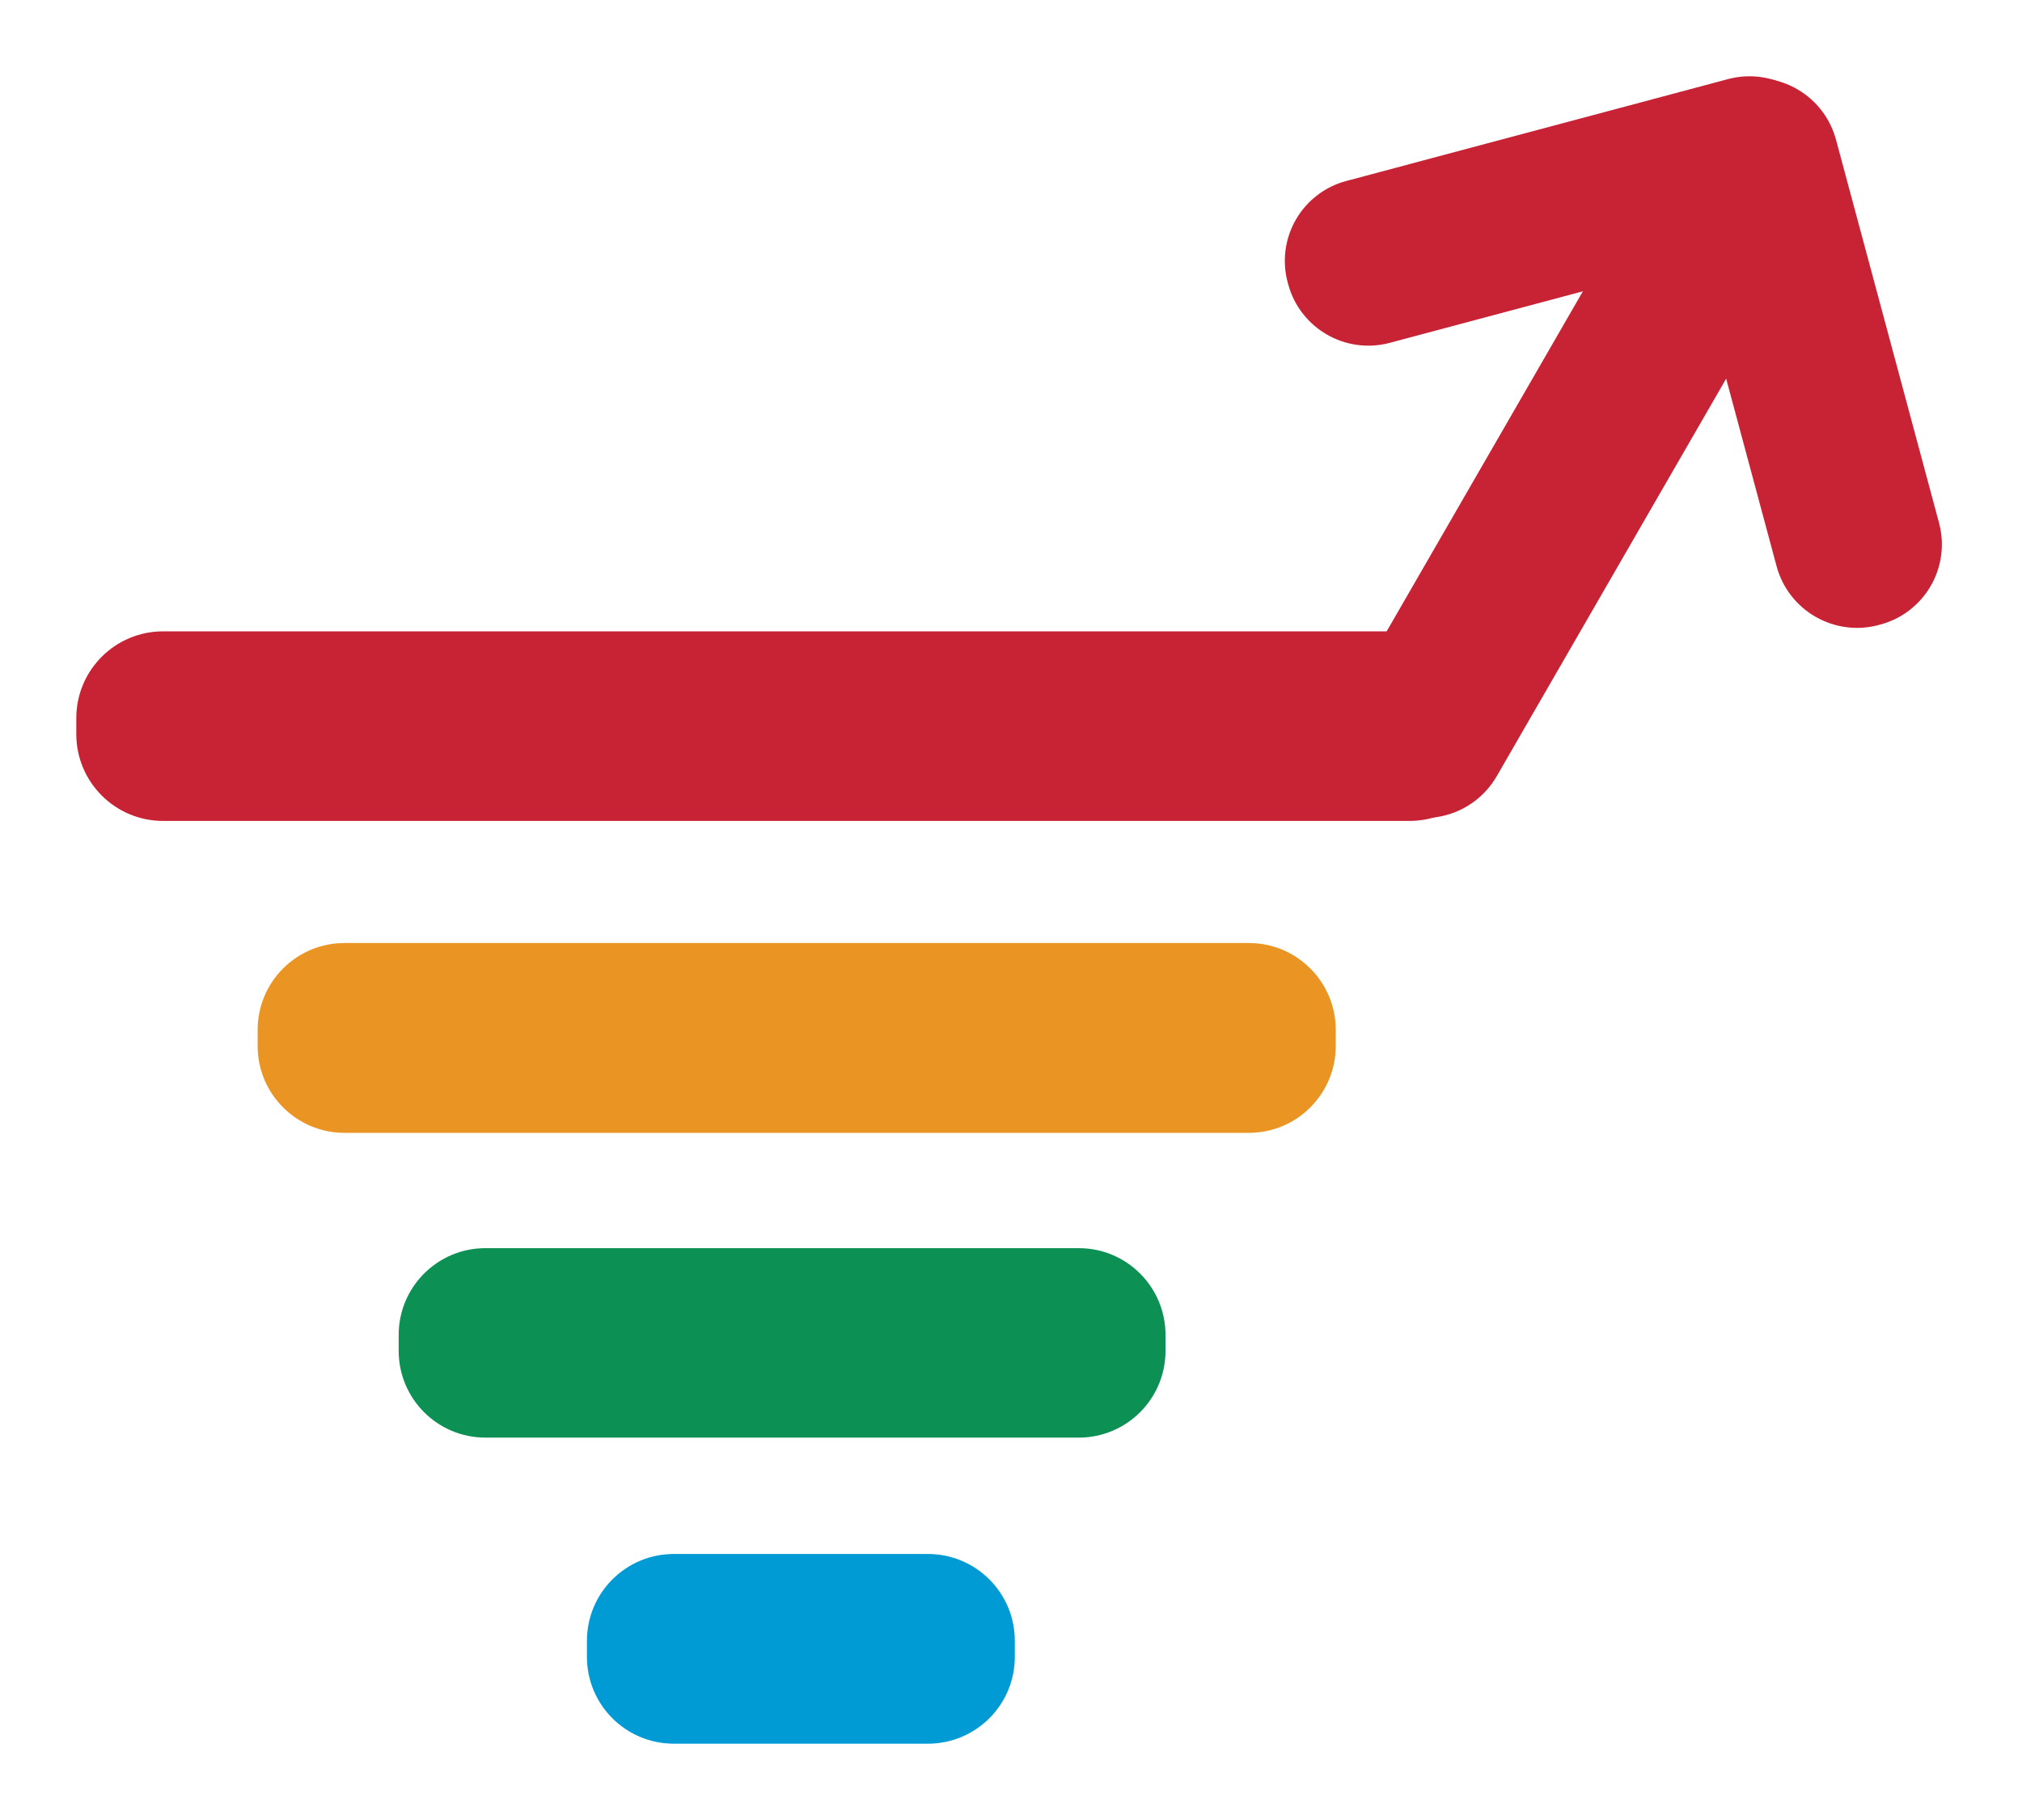
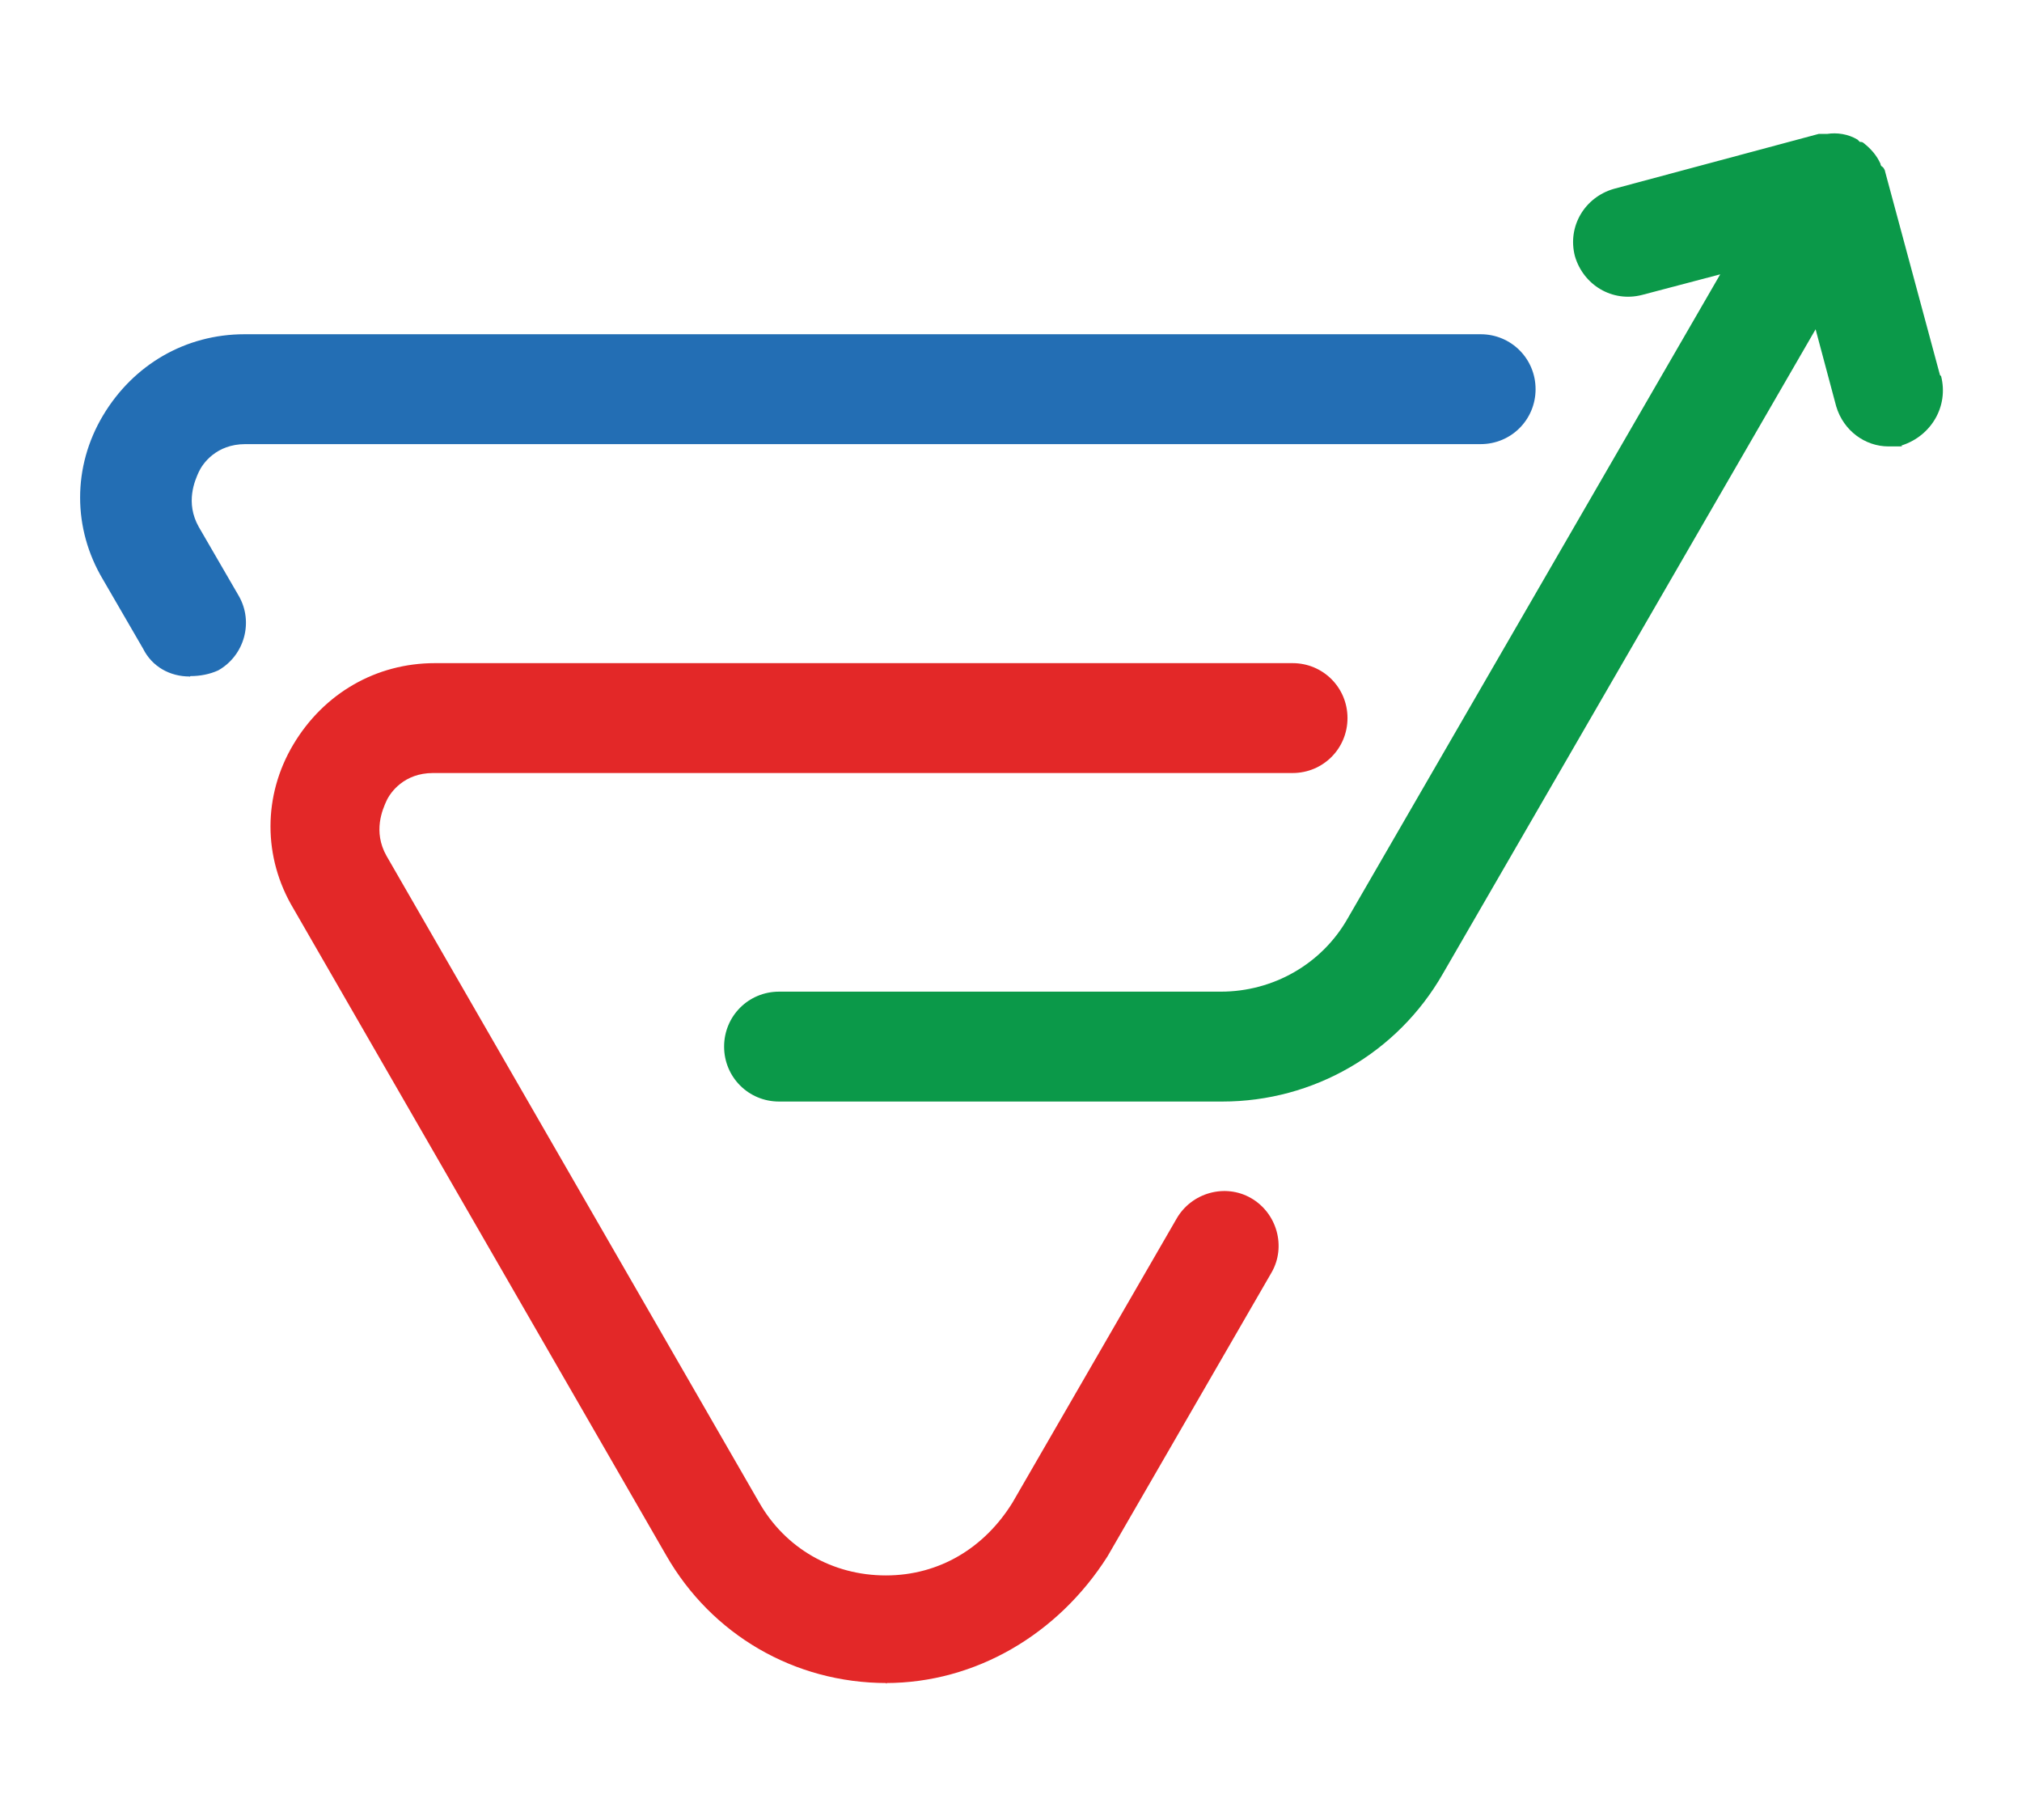
- <svg xmlns="http://www.w3.org/2000/svg" width="530" height="477" viewBox="0 0 530 477">
+ <svg xmlns="http://www.w3.org/2000/svg" id="Layer_1" version="1.1" viewBox="0 0 530 477">
  <defs>
    <style>
-       .cls-1, .cls-2 {
-         fill: #c82335;
+       .st0 {
+         fill: #e32828;
      }

-       .cls-1 {
-         fill-rule: evenodd;
+       .st1 {
+         fill: #236eb4;
      }

-       .cls-3 {
-         fill: #ea9523;
-       }
- 
-       .cls-4 {
-         fill: #0c9053;
-       }
- 
-       .cls-5 {
-         fill: #009ad5;
+       .st2 {
+         fill: #0b9949;
      }
    </style>
  </defs>
-   <path id="Rectangle_12_copy_4" data-name="Rectangle 12 copy 4" class="cls-1" d="M470.431,24.121a21.993,21.993,0,0,1,8.046,30.037L392.331,203.413a21.984,21.984,0,1,1-38.075-21.989L440.4,32.17A21.98,21.98,0,0,1,470.431,24.121Z" />
-   <path id="Rectangle_12_copy_5" data-name="Rectangle 12 copy 5" class="cls-1" d="M479.579,36.106l0.126,0.469a21.664,21.664,0,0,1-15.338,26.574L364.275,89.858A21.772,21.772,0,0,1,337.65,74.481l-0.127-.469a21.666,21.666,0,0,1,15.338-26.574L452.954,20.729A21.773,21.773,0,0,1,479.579,36.106Z" />
-   <path id="Rectangle_12_copy_6" data-name="Rectangle 12 copy 6" class="cls-1" d="M454.534,21.186l-0.471.126a21.745,21.745,0,0,0-15.392,26.669l27,100.41a21.841,21.841,0,0,0,26.713,15.428l0.471-.126a21.746,21.746,0,0,0,15.393-26.669l-27-100.41A21.841,21.841,0,0,0,454.534,21.186Z" />
-   <rect class="cls-2" x="20" y="165.469" width="372.188" height="49.687" rx="22.746" ry="22.746" />
-   <rect id="Rectangle_12_copy" data-name="Rectangle 12 copy" class="cls-3" x="67.531" y="247.156" width="282.594" height="49.75" rx="22.77" ry="22.77" />
-   <rect id="Rectangle_12_copy_2" data-name="Rectangle 12 copy 2" class="cls-4" x="104.5" y="327.125" width="201" height="49.656" rx="22.734" ry="22.734" />
-   <rect id="Rectangle_12_copy_3" data-name="Rectangle 12 copy 3" class="cls-5" x="153.844" y="407.281" width="112.156" height="49.719" rx="22.766" ry="22.766" />
+   <path class="st1" d="M49.7,177.3c-5.1,0-9.8-2.5-12.2-7.3l-10.5-18.1c-8-13.4-8-29.6,0-43,8-13.4,21.7-21.3,37.1-21.3h324c8,0,14.4,6.4,14.4,14.4s-6.4,14.4-14.4,14.4H64.3c-7.6,0-11.2,5.1-12.2,7.3s-3.6,8,0,14.4l10.5,18.1c3.9,6.8,1.5,15.6-5.4,19.5-2.2,1-4.7,1.5-7.3,1.5l-.2.2Z" />
+   <path class="st0" d="M232.4,441.1c-24.2,0-45.9-12.7-57.8-33.5l-97.7-169.5c-8-13.4-8-29.6,0-43s21.7-21.3,37.1-21.3h224.8c8,0,14.4,6.4,14.4,14.4s-6.4,14.4-14.4,14.4H113.5c-7.6,0-11.2,5.1-12.2,7.3s-3.6,8,0,14.4l97.7,169.5c6.8,11.9,19.1,19.1,33.2,19.1s25.9-7.3,33.2-19.1l43-74.4c3.9-6.8,12.7-9.3,19.5-5.4,6.8,3.9,9.3,12.7,5.4,19.5l-43,74.4c-13,20.5-34.7,33.2-58.1,33.2l.2.2Z" />
+   <path class="st2" d="M508.5,98.3l-14.4-53.4h0s0-.3-.3-.7h0s0-.3-.3-.3h0s0-.3-.3-.3h0s-.3-.3-.3-.7h0c-1-2.2-2.5-3.9-4.4-5.4h0s-.3-.3-.7-.3h-.3l-.3-.3-.3-.3h0c-2.5-1.5-5.4-1.9-8-1.5h-2.2l-53.7,14.4c-7.6,2.2-12.2,9.8-10.2,17.6,2.2,7.6,9.8,12.2,17.6,10.2l20.5-5.4-97.7,168.9c-6.8,11.9-19.5,19.1-33.2,19.1h-115.8c-8,0-14.4,6.4-14.4,14.4s6.4,14.4,14.4,14.4h116.2c23.9,0,45.9-12.7,57.8-33.5l97.7-168.9,5.4,20.2c1.9,6.4,7.6,10.5,13.7,10.5s2.5,0,3.6-.3c7.6-2.5,12.2-10.2,10.2-18.1h0Z" />
</svg>
